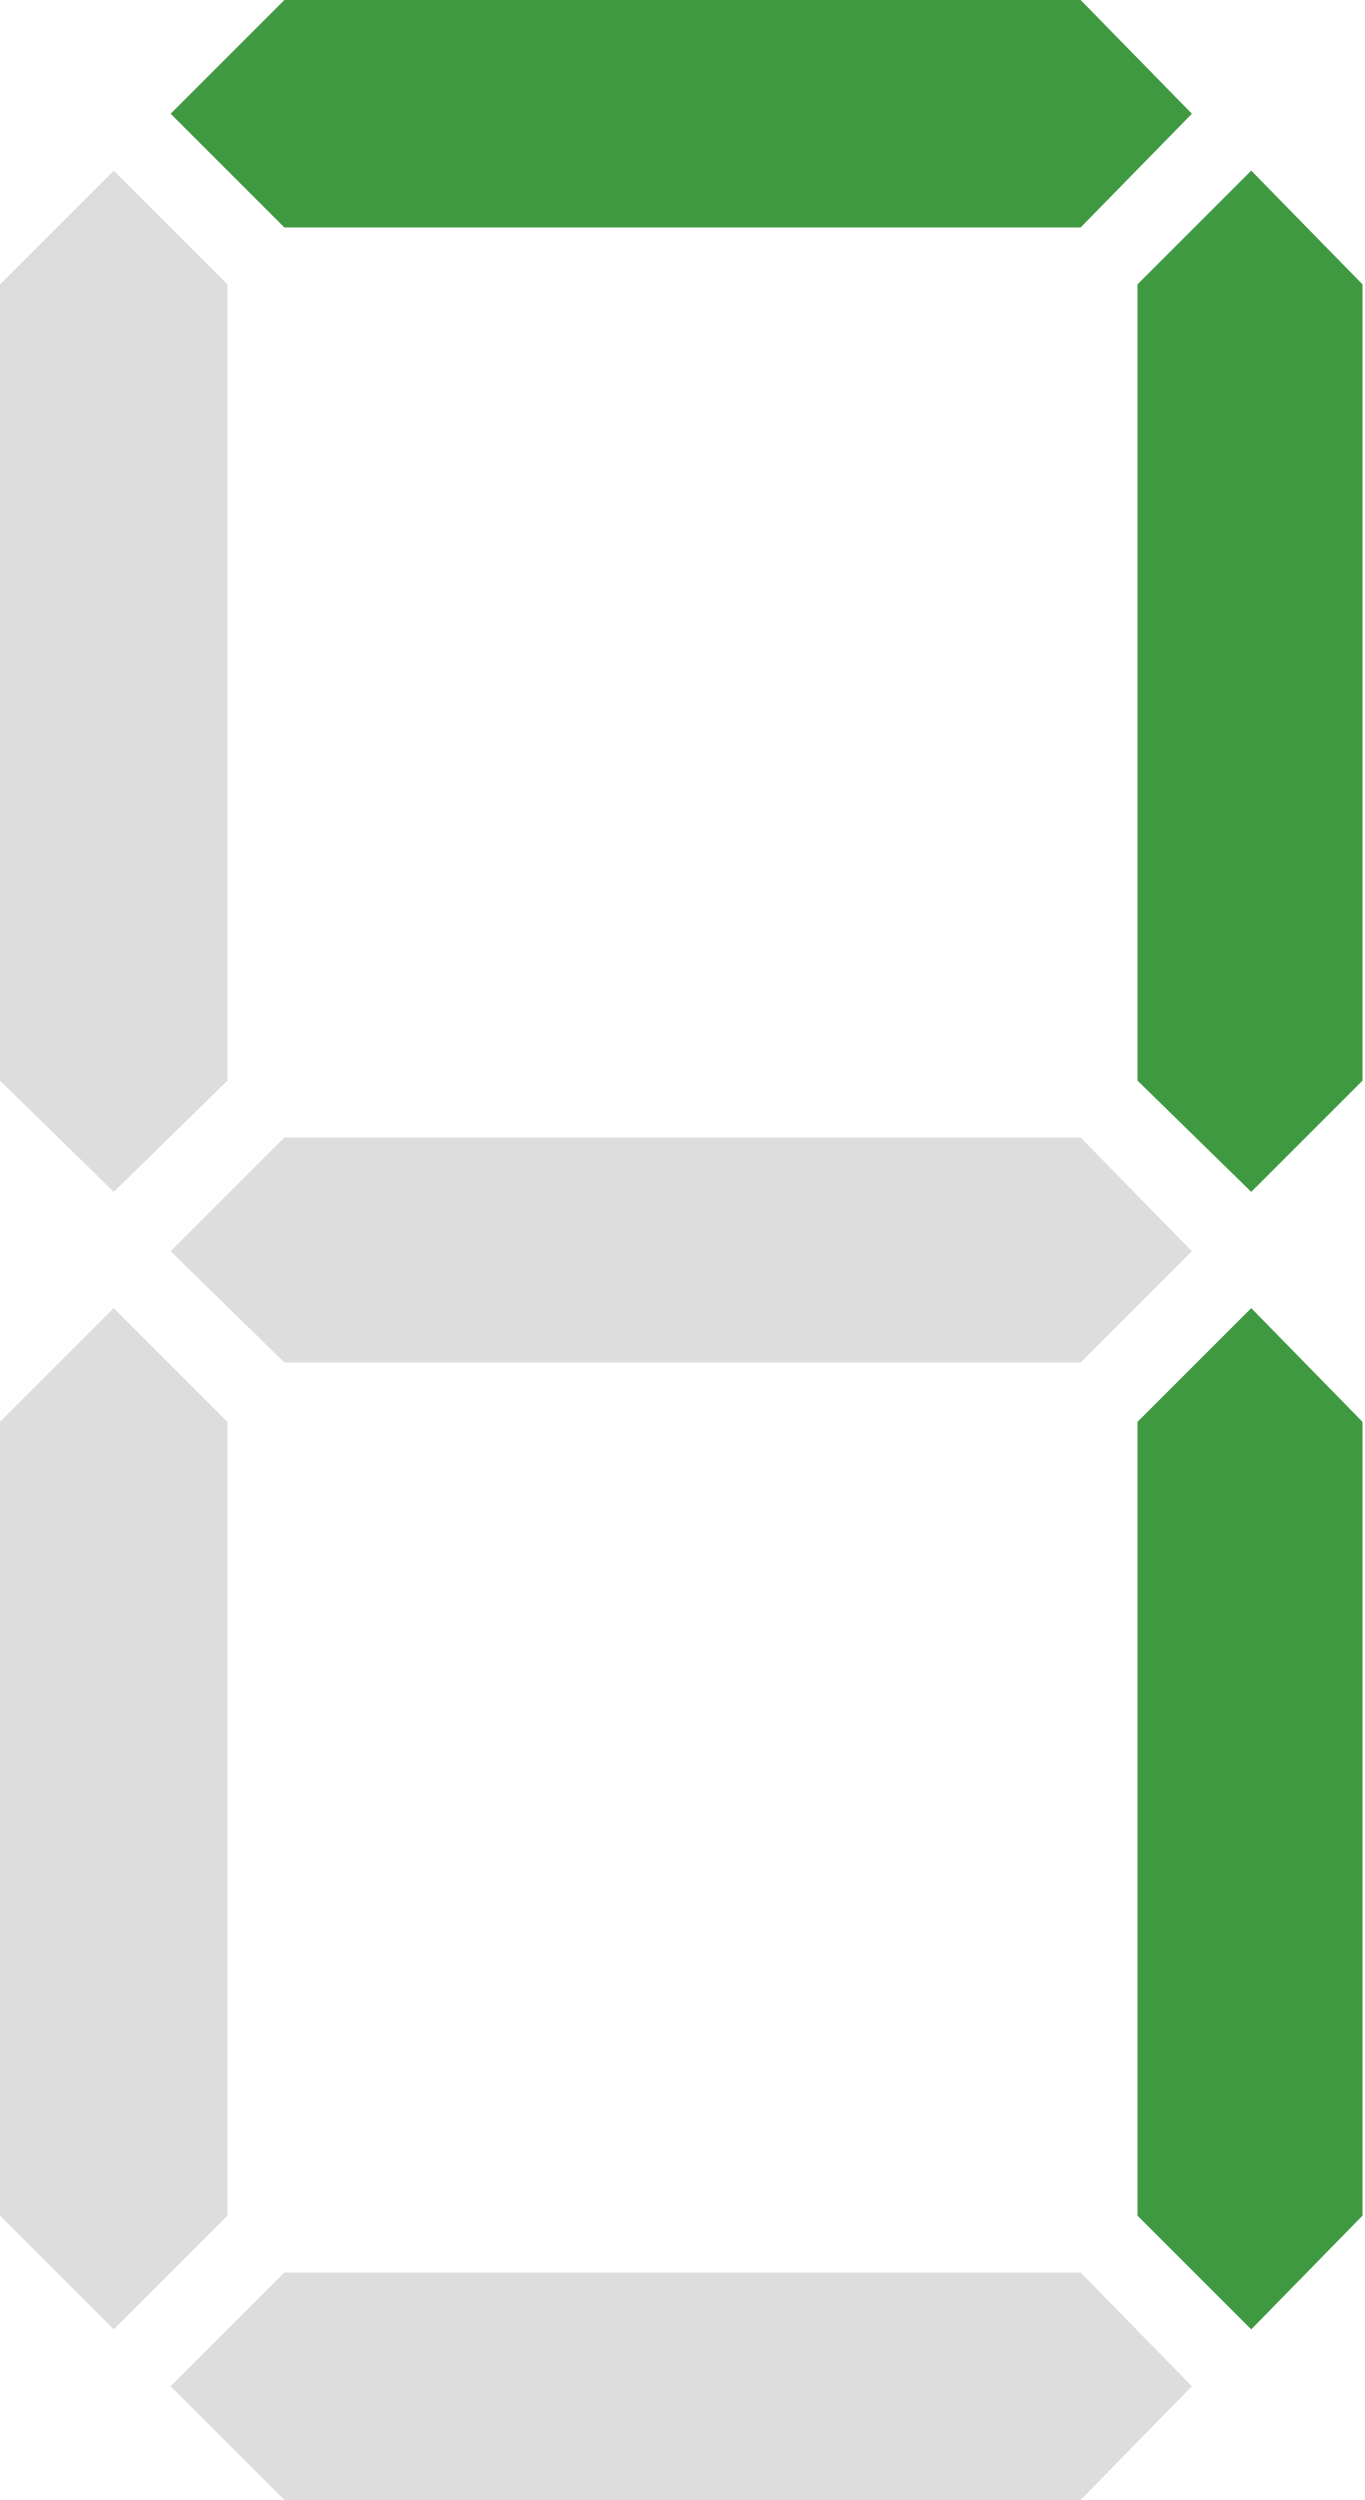
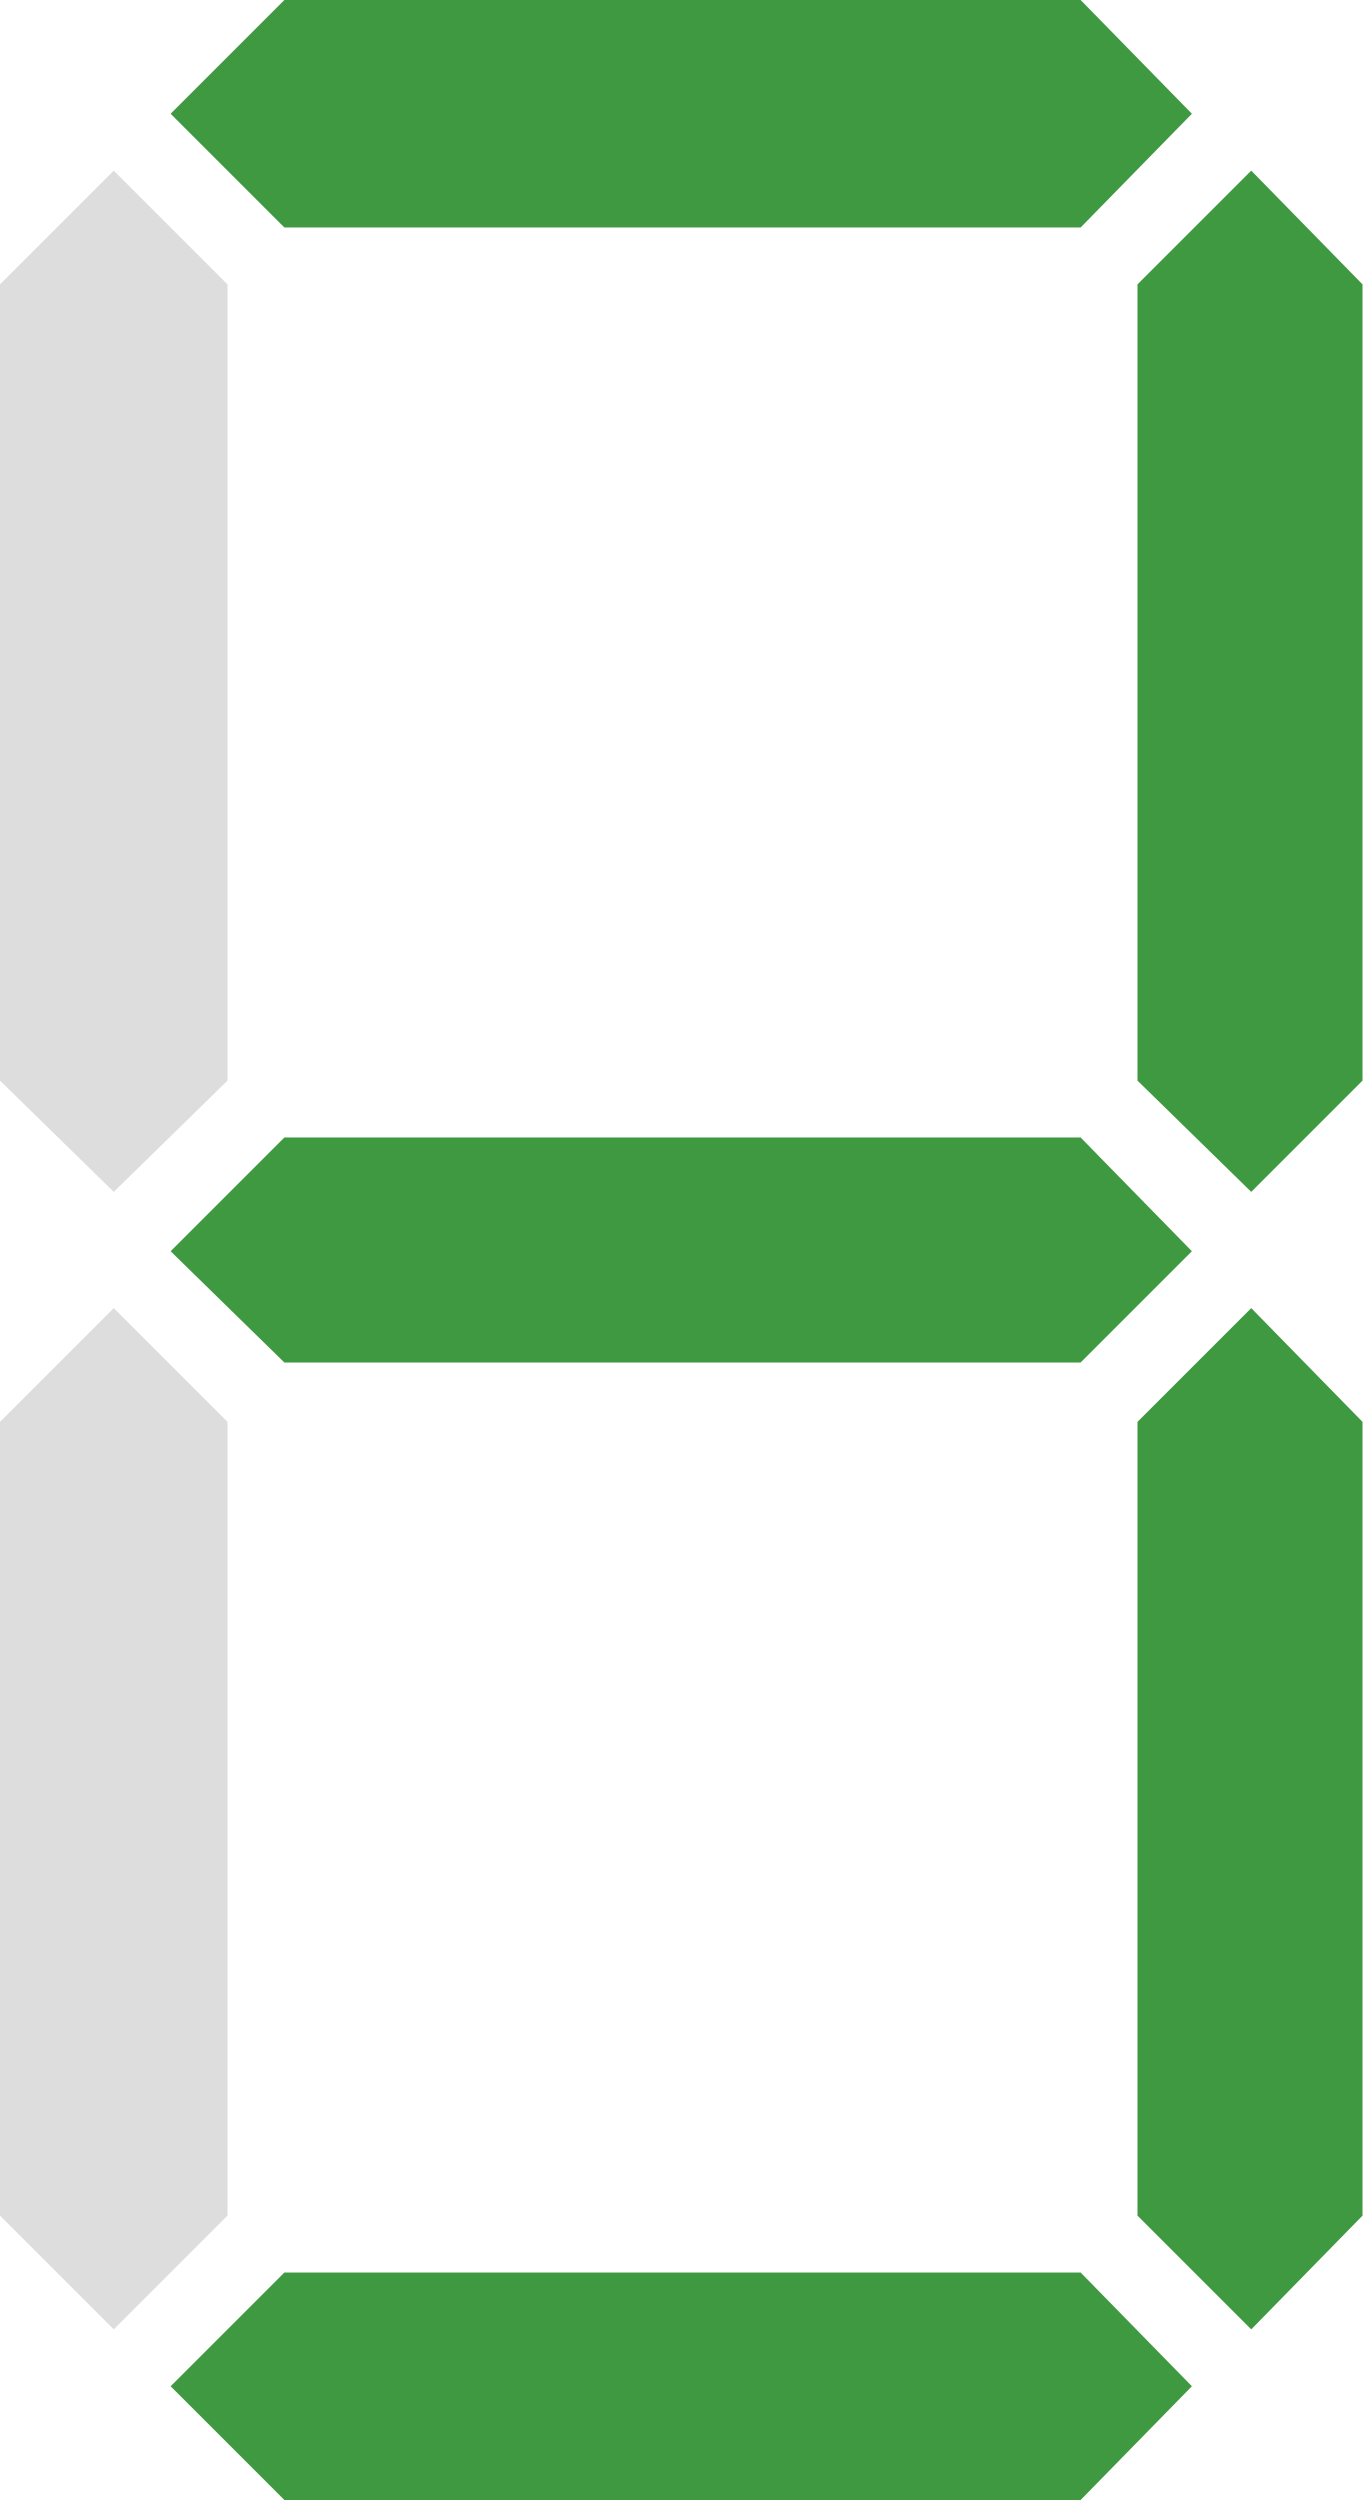
- <svg xmlns="http://www.w3.org/2000/svg" version="1.1" id="Camada_1" x="0px" y="0px" viewBox="0 0 55.2 101.1" style="enable-background:new 0 0 55.2 101.1;" xml:space="preserve">
+ <svg xmlns="http://www.w3.org/2000/svg" version="1.1" id="Camada_1" x="0px" y="0px" viewBox="0 0 55.1 101.1" style="enable-background:new 0 0 55.1 101.1;" xml:space="preserve">
  <style type="text/css">
	.st0{fill:#3F9941;}
	.st1{fill:#DDDDDD;}
	.st2{fill:#C13715;}
</style>
  <polygon class="st1" points="0,43.7 0,11.5 4.6,6.9 9.2,11.5 9.2,43.7 4.6,48.2 " />
  <polygon class="st1" points="0,89.6 0,57.5 4.6,52.9 9.2,57.5 9.2,89.6 4.6,94.2 " />
  <polygon class="st0" points="6.9,4.6 11.5,0 43.7,0 48.2,4.6 43.7,9.2 11.5,9.2 " />
-   <polygon class="st1" points="6.9,50.6 11.5,46 43.7,46 48.2,50.6 43.7,55.1 11.5,55.1 " />
-   <polygon class="st1" points="6.9,96.5 11.5,91.9 43.7,91.9 48.2,96.5 43.7,101.1 11.5,101.1 " />
+   <polygon class="st0" points="6.9,50.6 11.5,46 43.7,46 48.2,50.6 43.7,55.1 11.5,55.1 " />
+   <polygon class="st0" points="6.9,96.5 11.5,91.9 43.7,91.9 48.2,96.5 43.7,101.1 11.5,101.1 " />
  <polygon class="st0" points="46,43.7 46,11.5 50.6,6.9 55.1,11.5 55.1,43.7 50.6,48.2 " />
  <polygon class="st0" points="46,89.6 46,57.5 50.6,52.9 55.1,57.5 55.1,89.6 50.6,94.2 " />
</svg>
